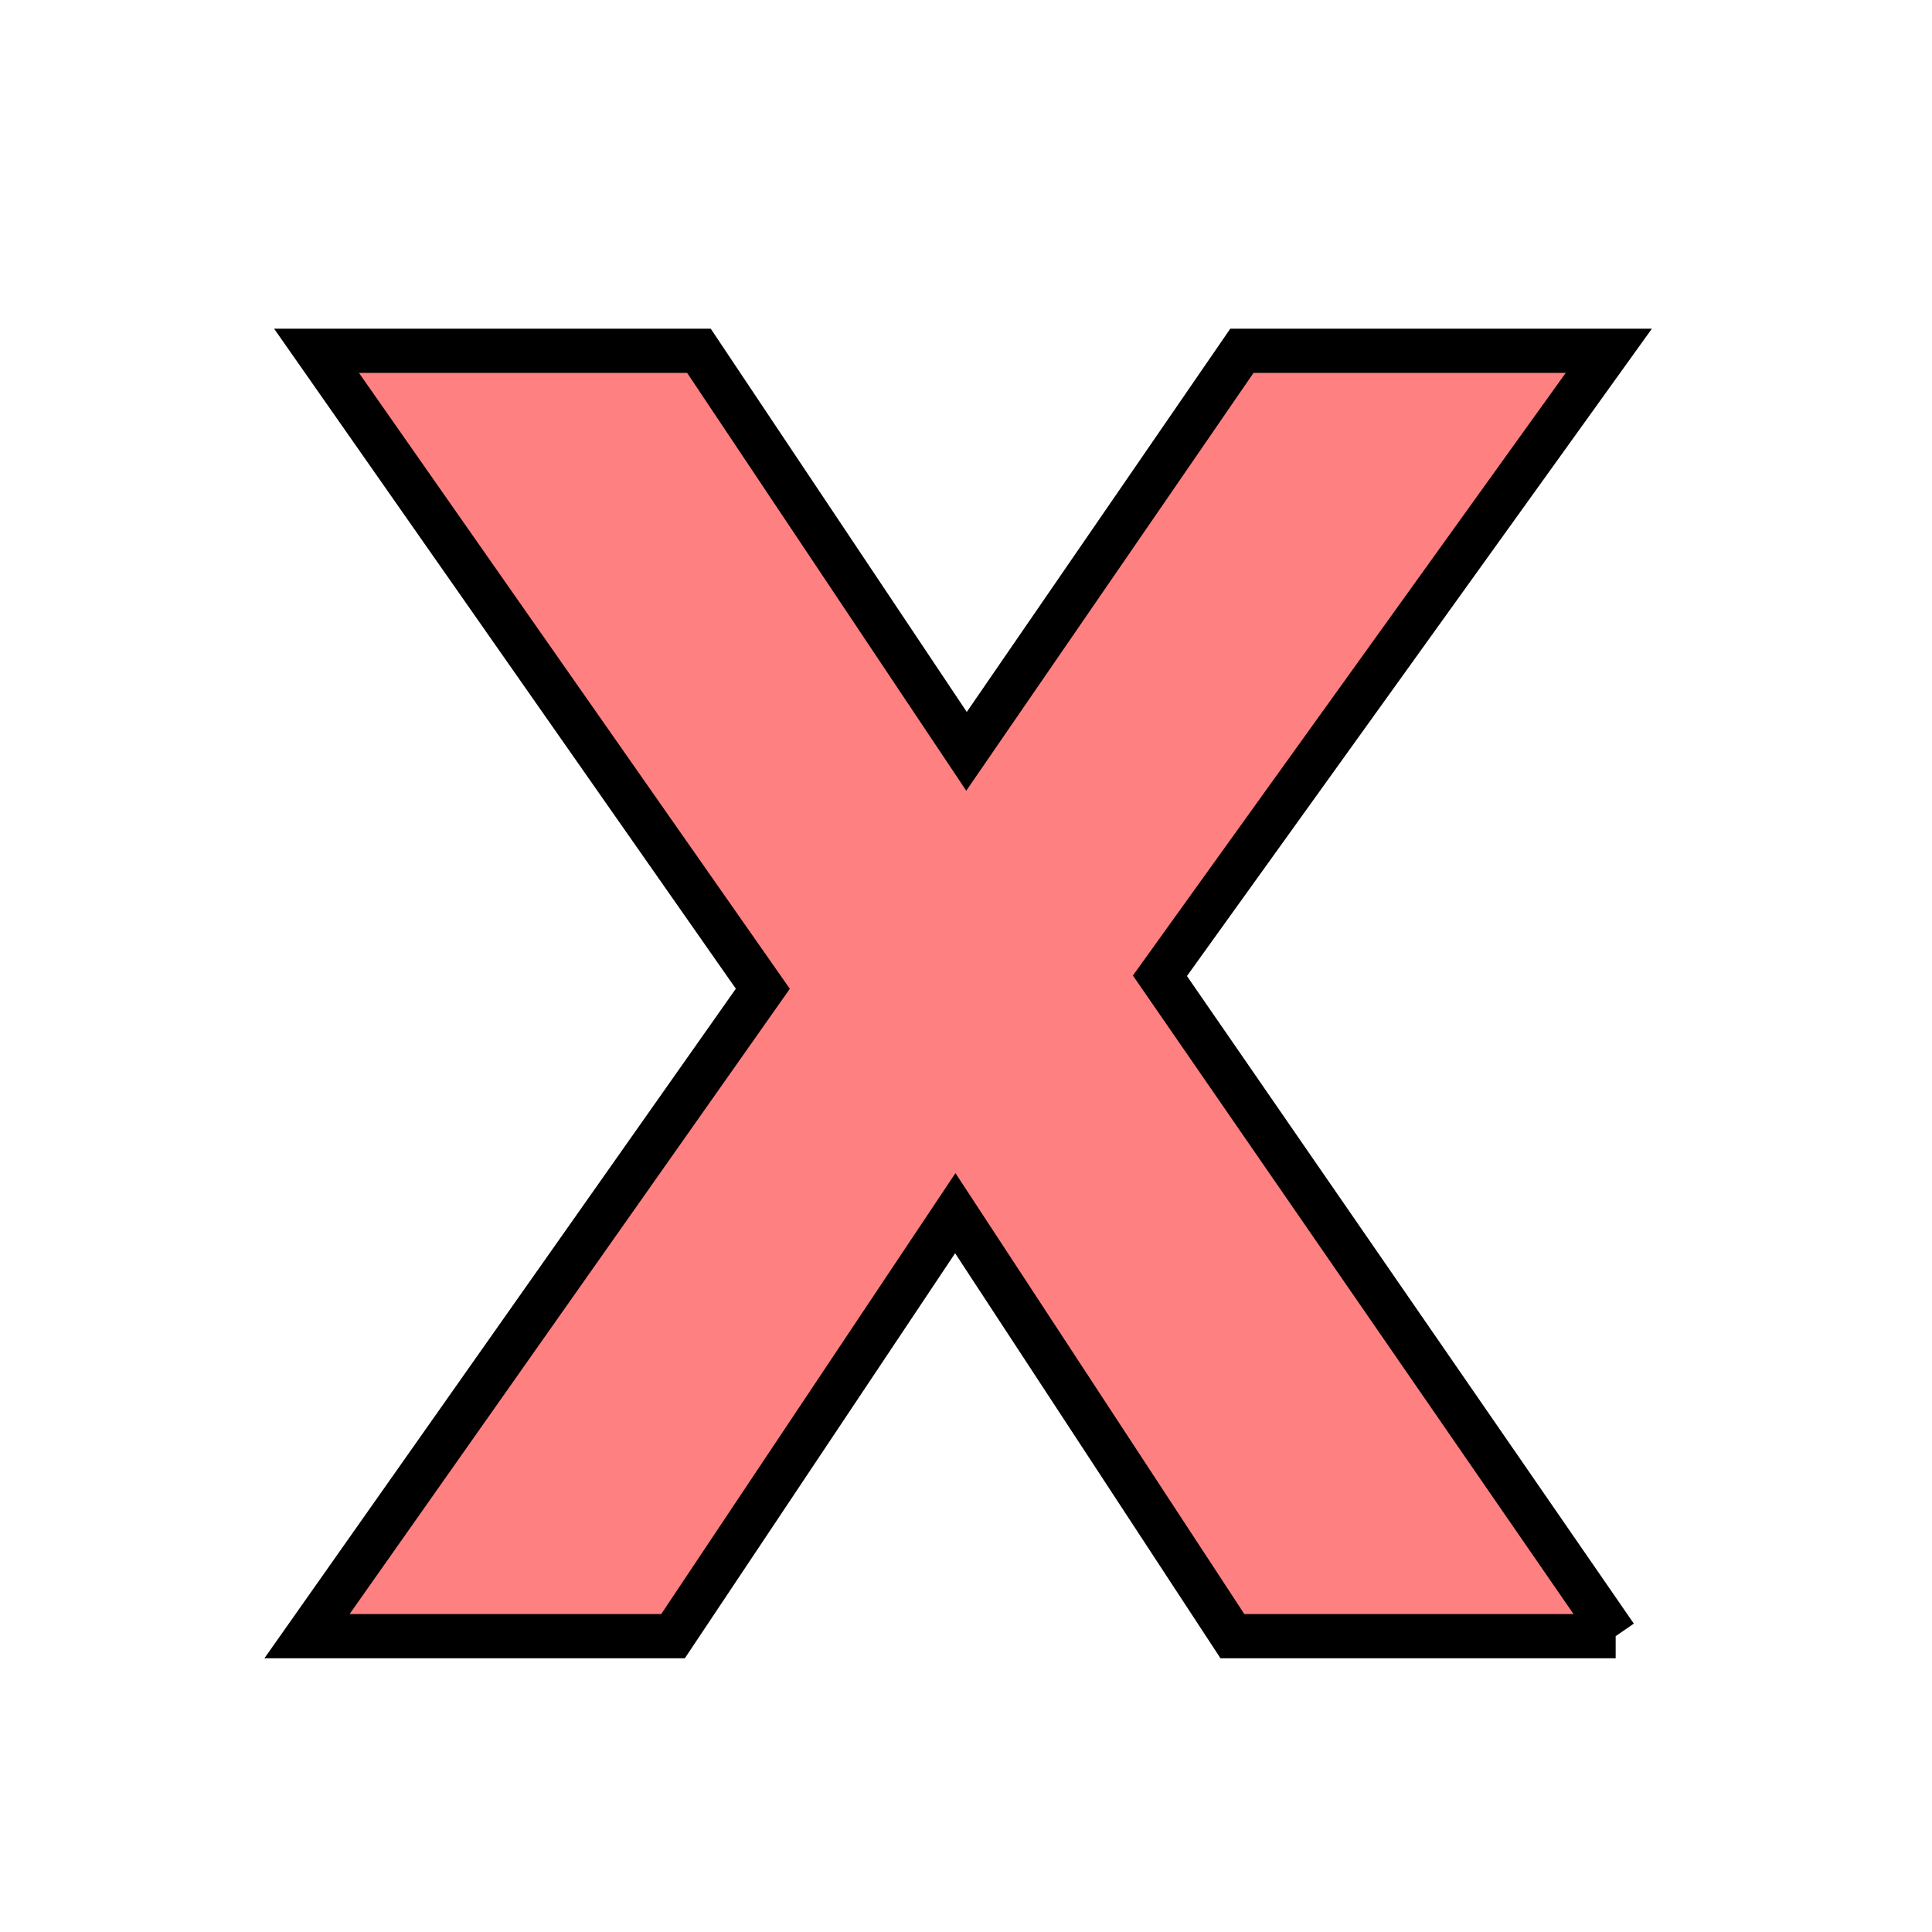
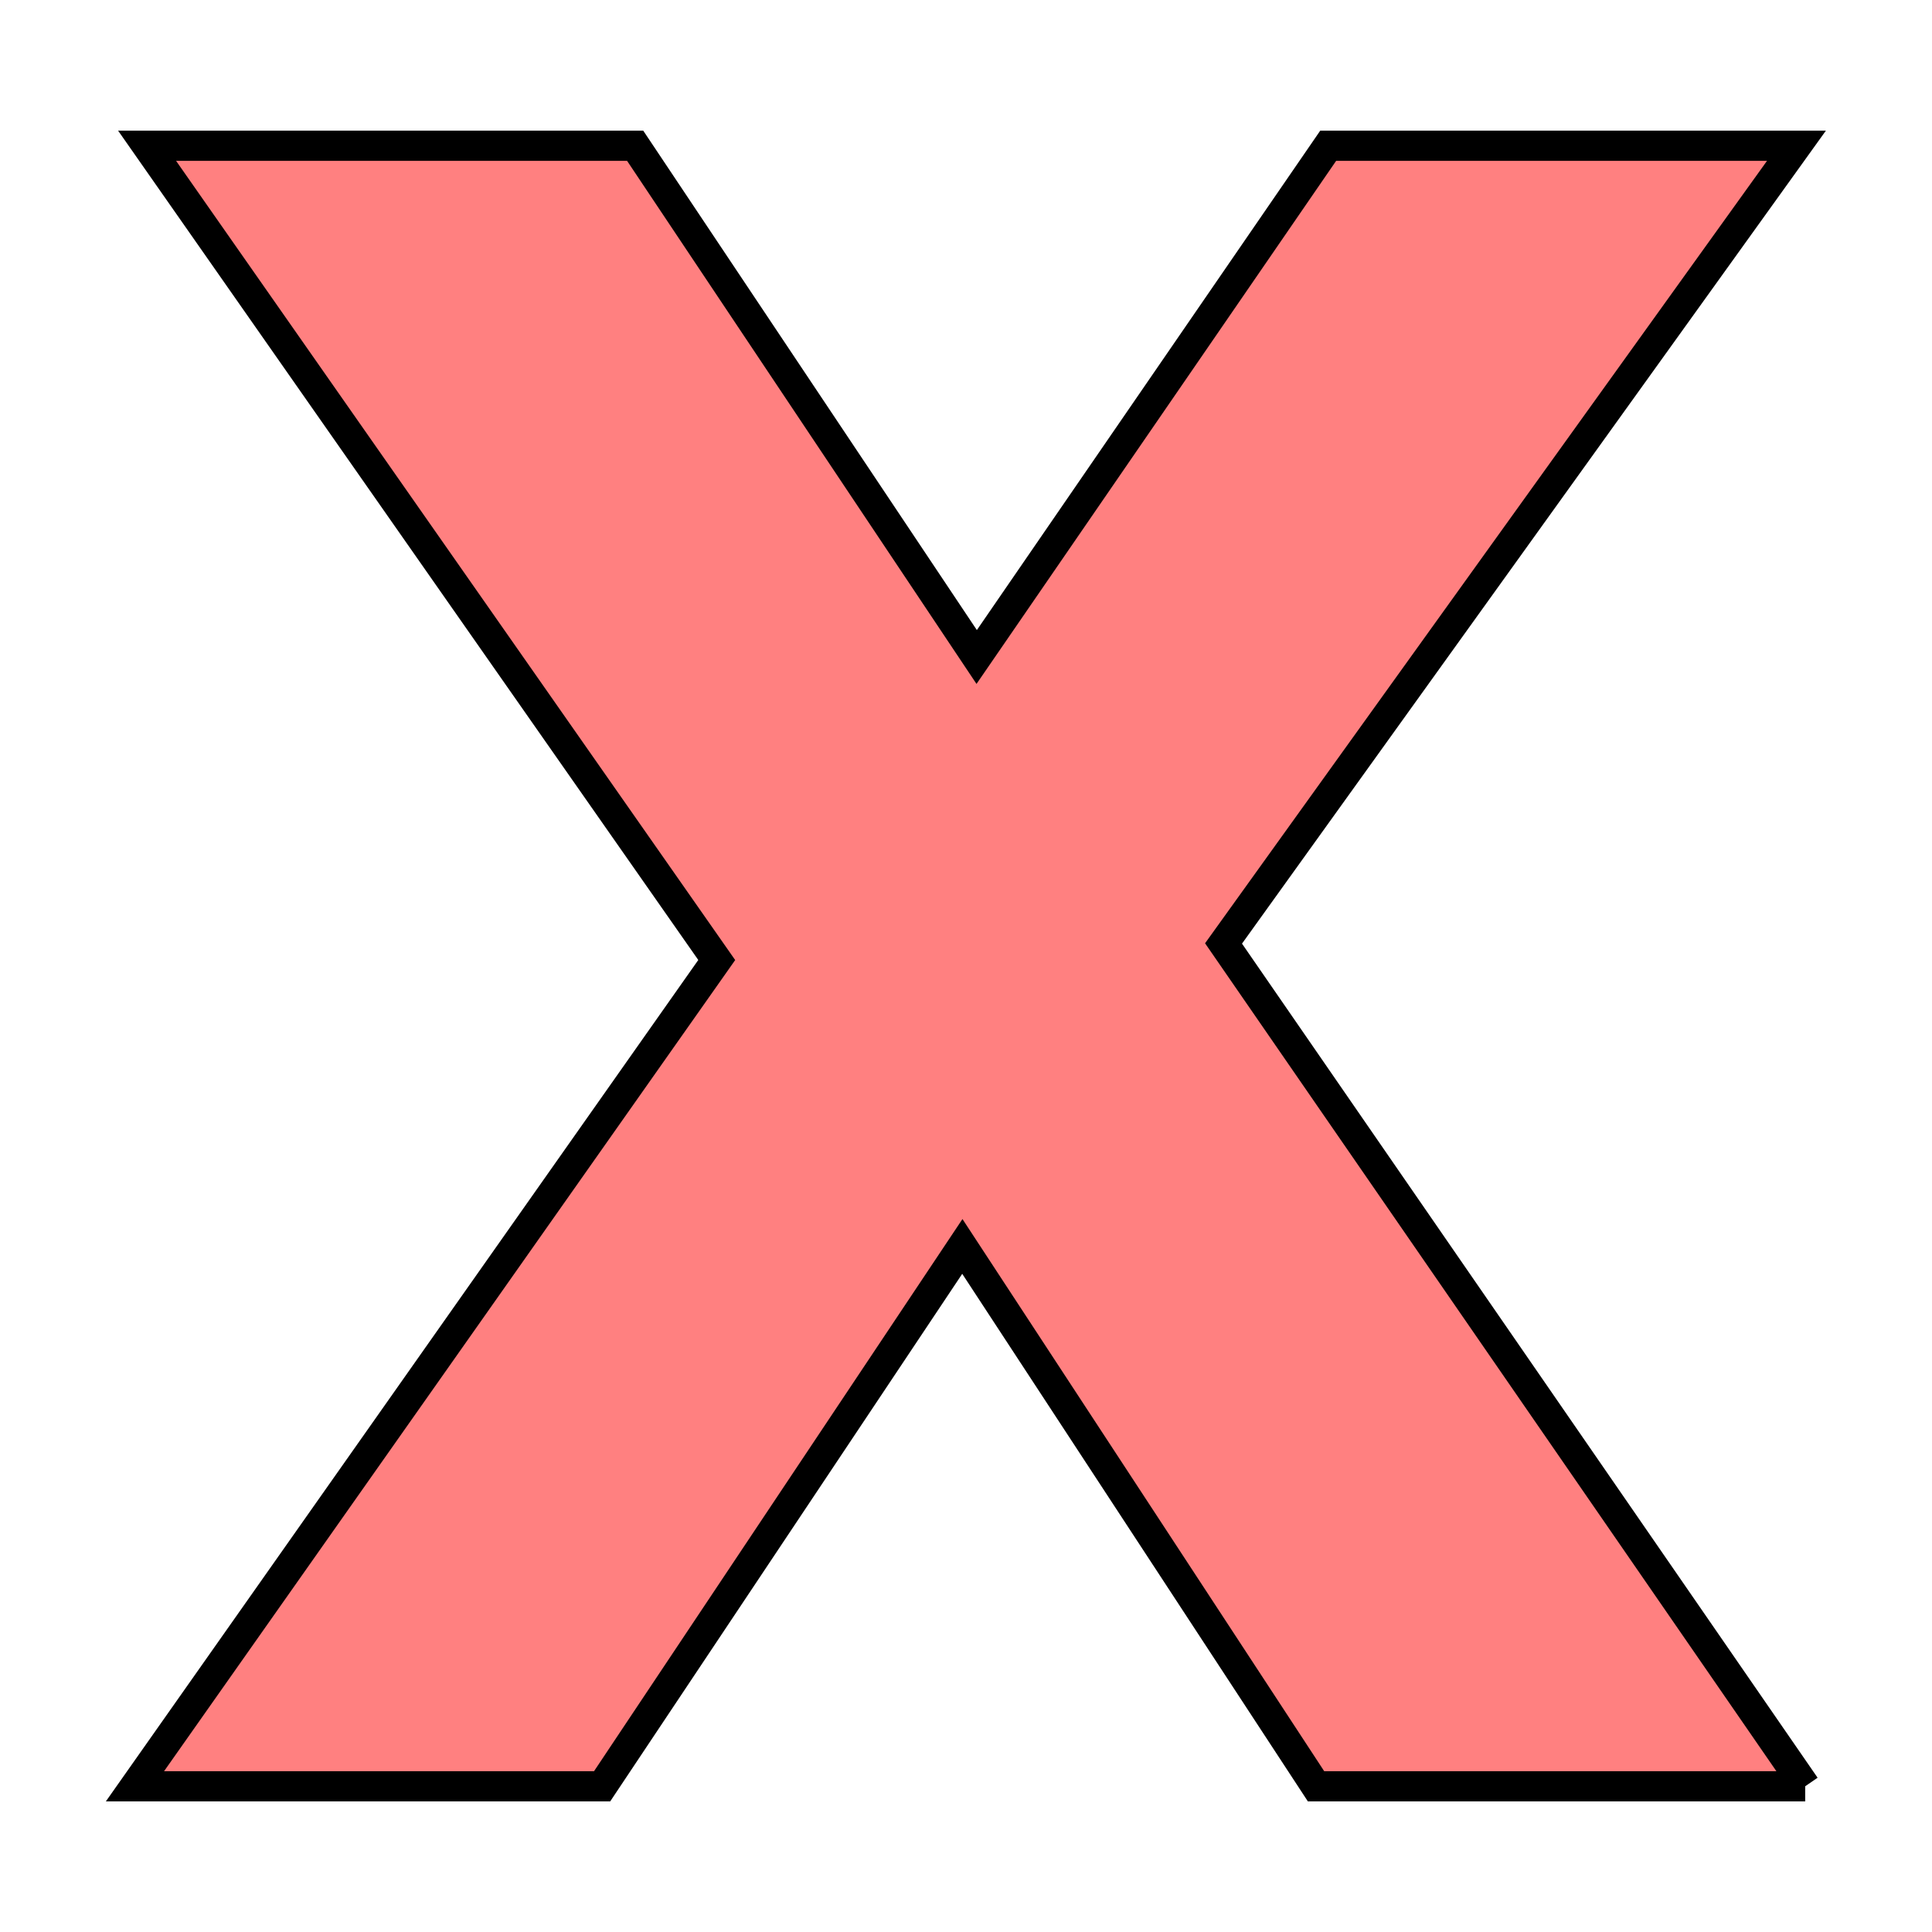
- <svg xmlns="http://www.w3.org/2000/svg" viewBox="0 0 64 64">
-   <g style="line-height:125%">
-     <path fill="#ff8080" stroke="#000" stroke-width="1.464" style="-inkscape-font-specification:'sans-serif Bold'" d="M53.521 54.2H40.825l-9.18-14.012-9.35 14.012H10.17L25.27 32.754 10.485 11.62h12.668l8.864 13.269L41.14 11.62h12.154l-14.87 20.704L53.52 54.2z" font-family="sans-serif" font-size="40" font-weight="700" letter-spacing="0" word-spacing="0" />
+ <svg xmlns="http://www.w3.org/2000/svg" version="1.1" viewBox="0 0 64 64">
+   <g transform="matrix(1.2763 0 0 1.2763 -8.5094 -10.002)" stroke-width=".784">
+     <path d="m53.521 54.2h-12.696l-9.18-14.012-9.35 14.012h-12.125l15.1-21.446-14.785-21.134h12.668l8.864 13.269 9.123-13.269h12.154l-14.87 20.704 15.096 21.876z" fill="#ff8080" font-family="sans-serif" font-size="40px" font-weight="700" letter-spacing="0" stroke="#000" stroke-width=".784" word-spacing="0" />
  </g>
</svg>
